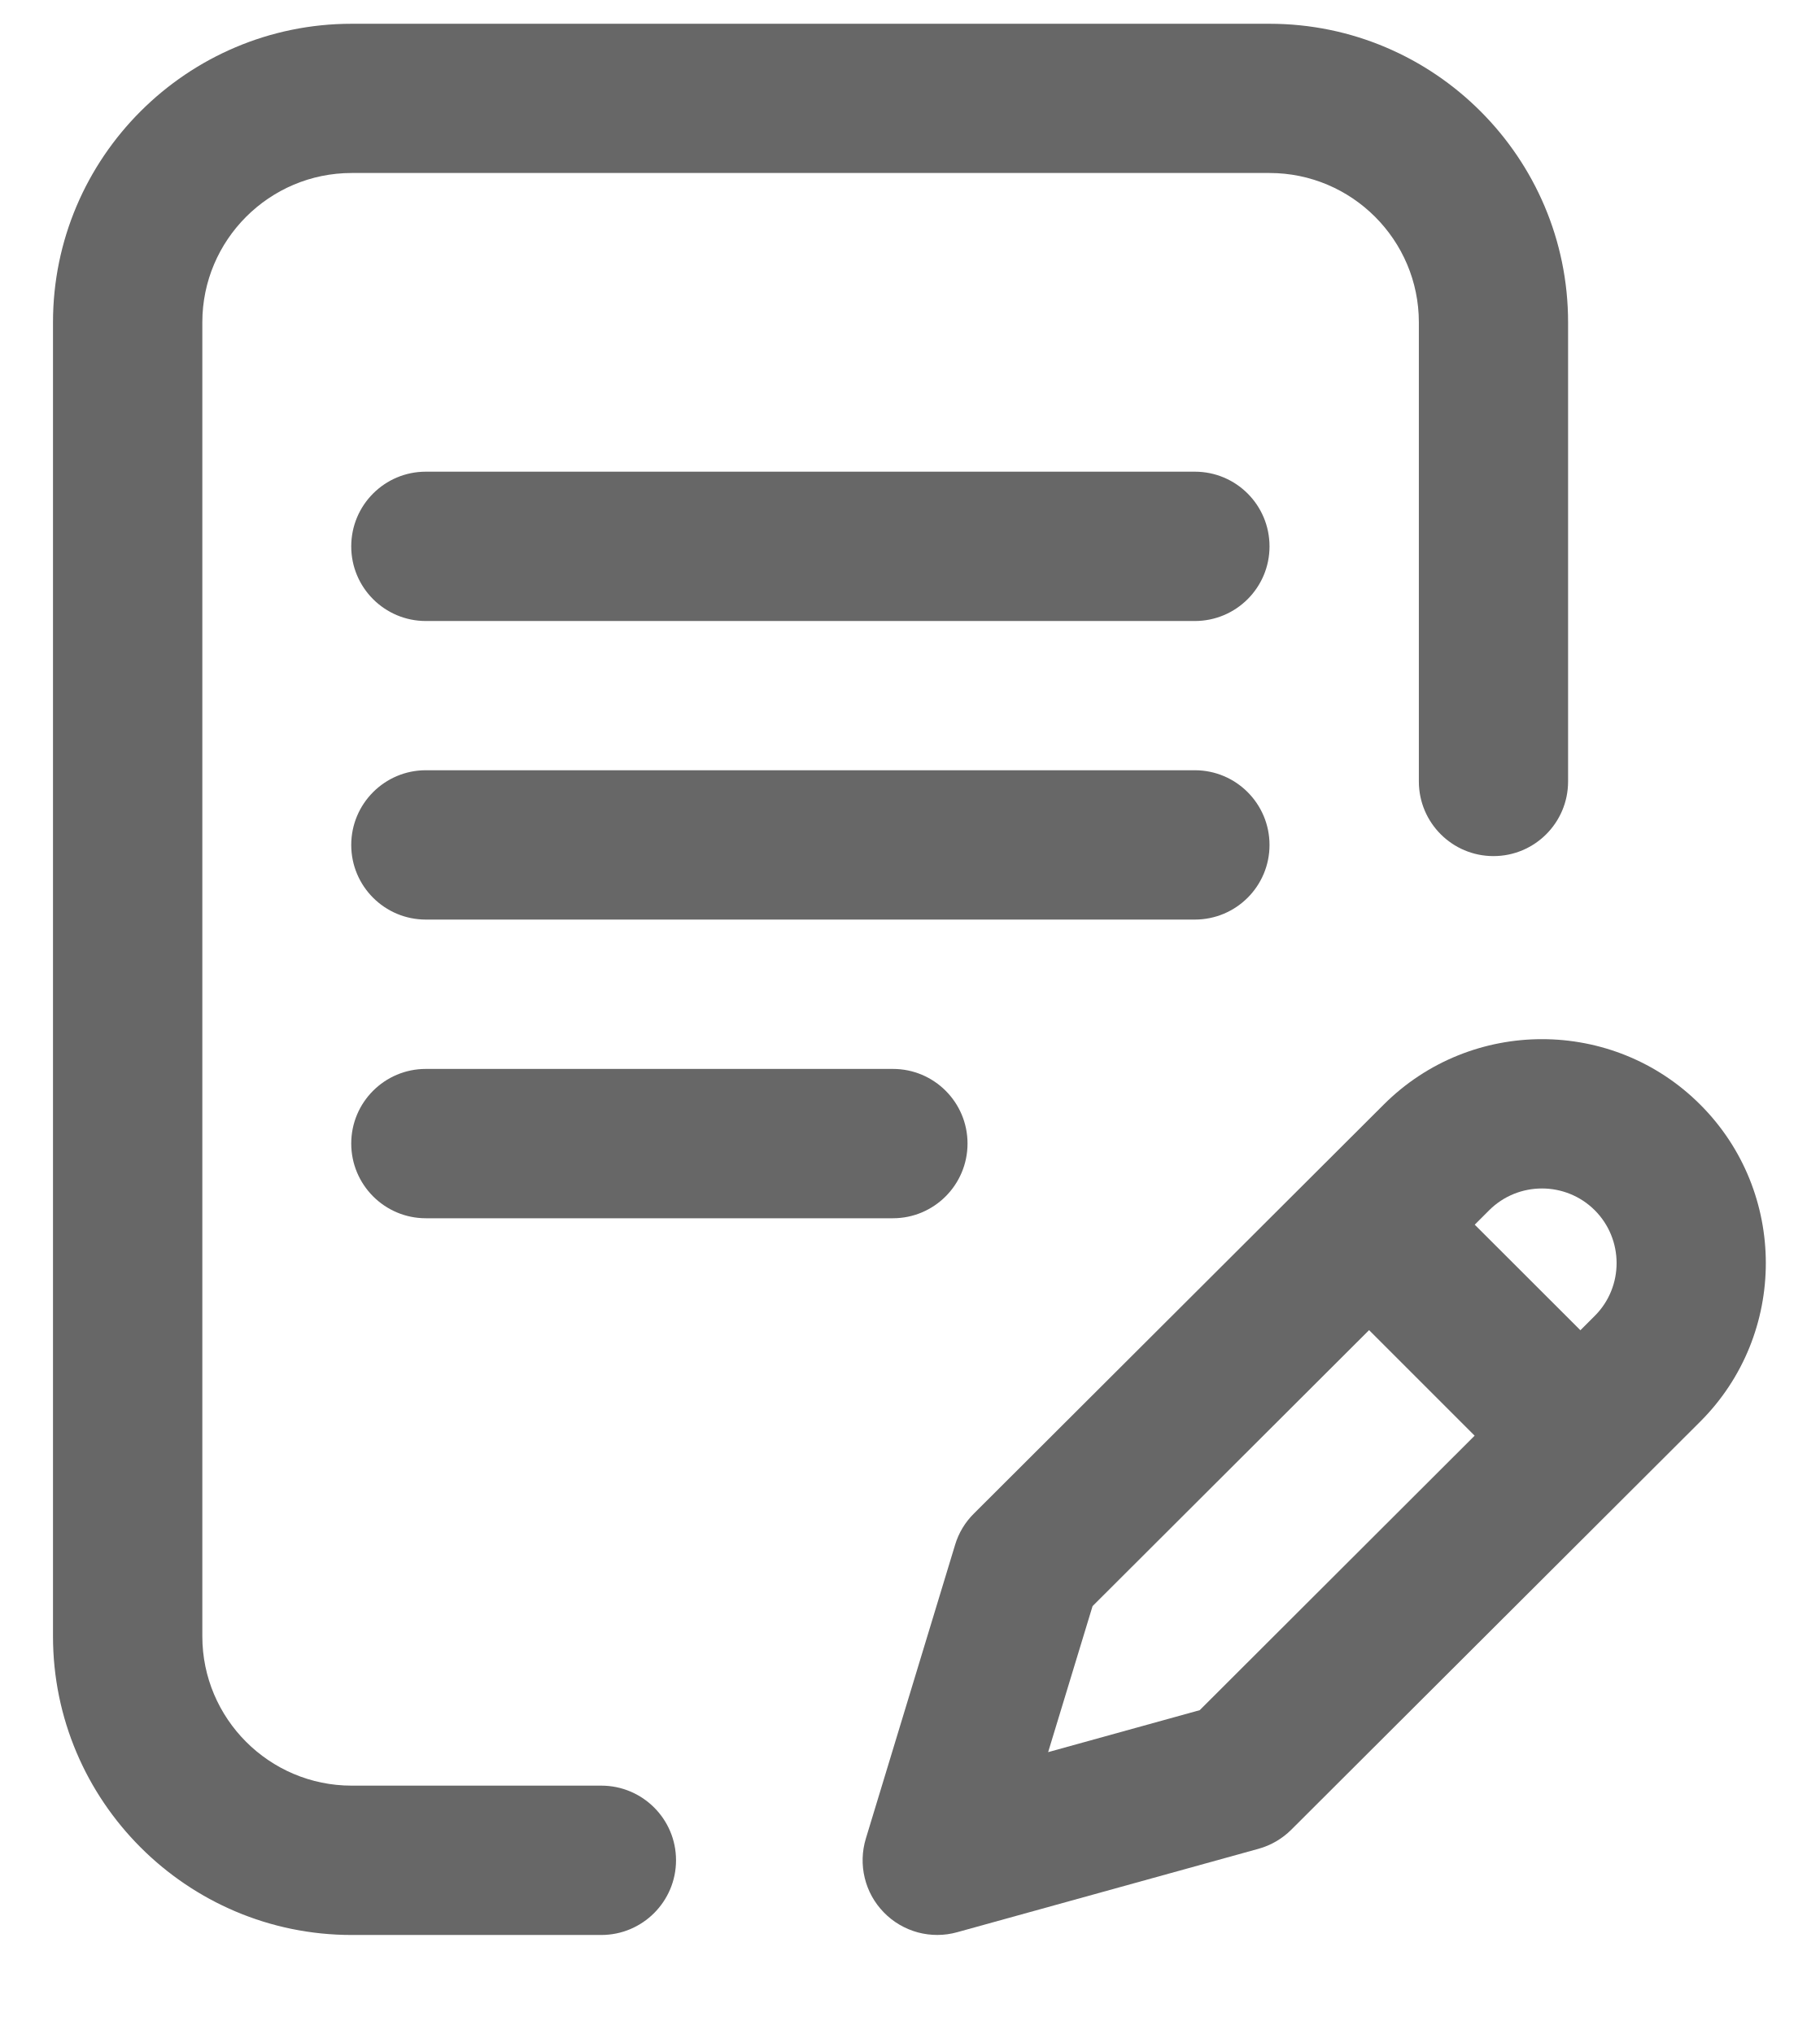
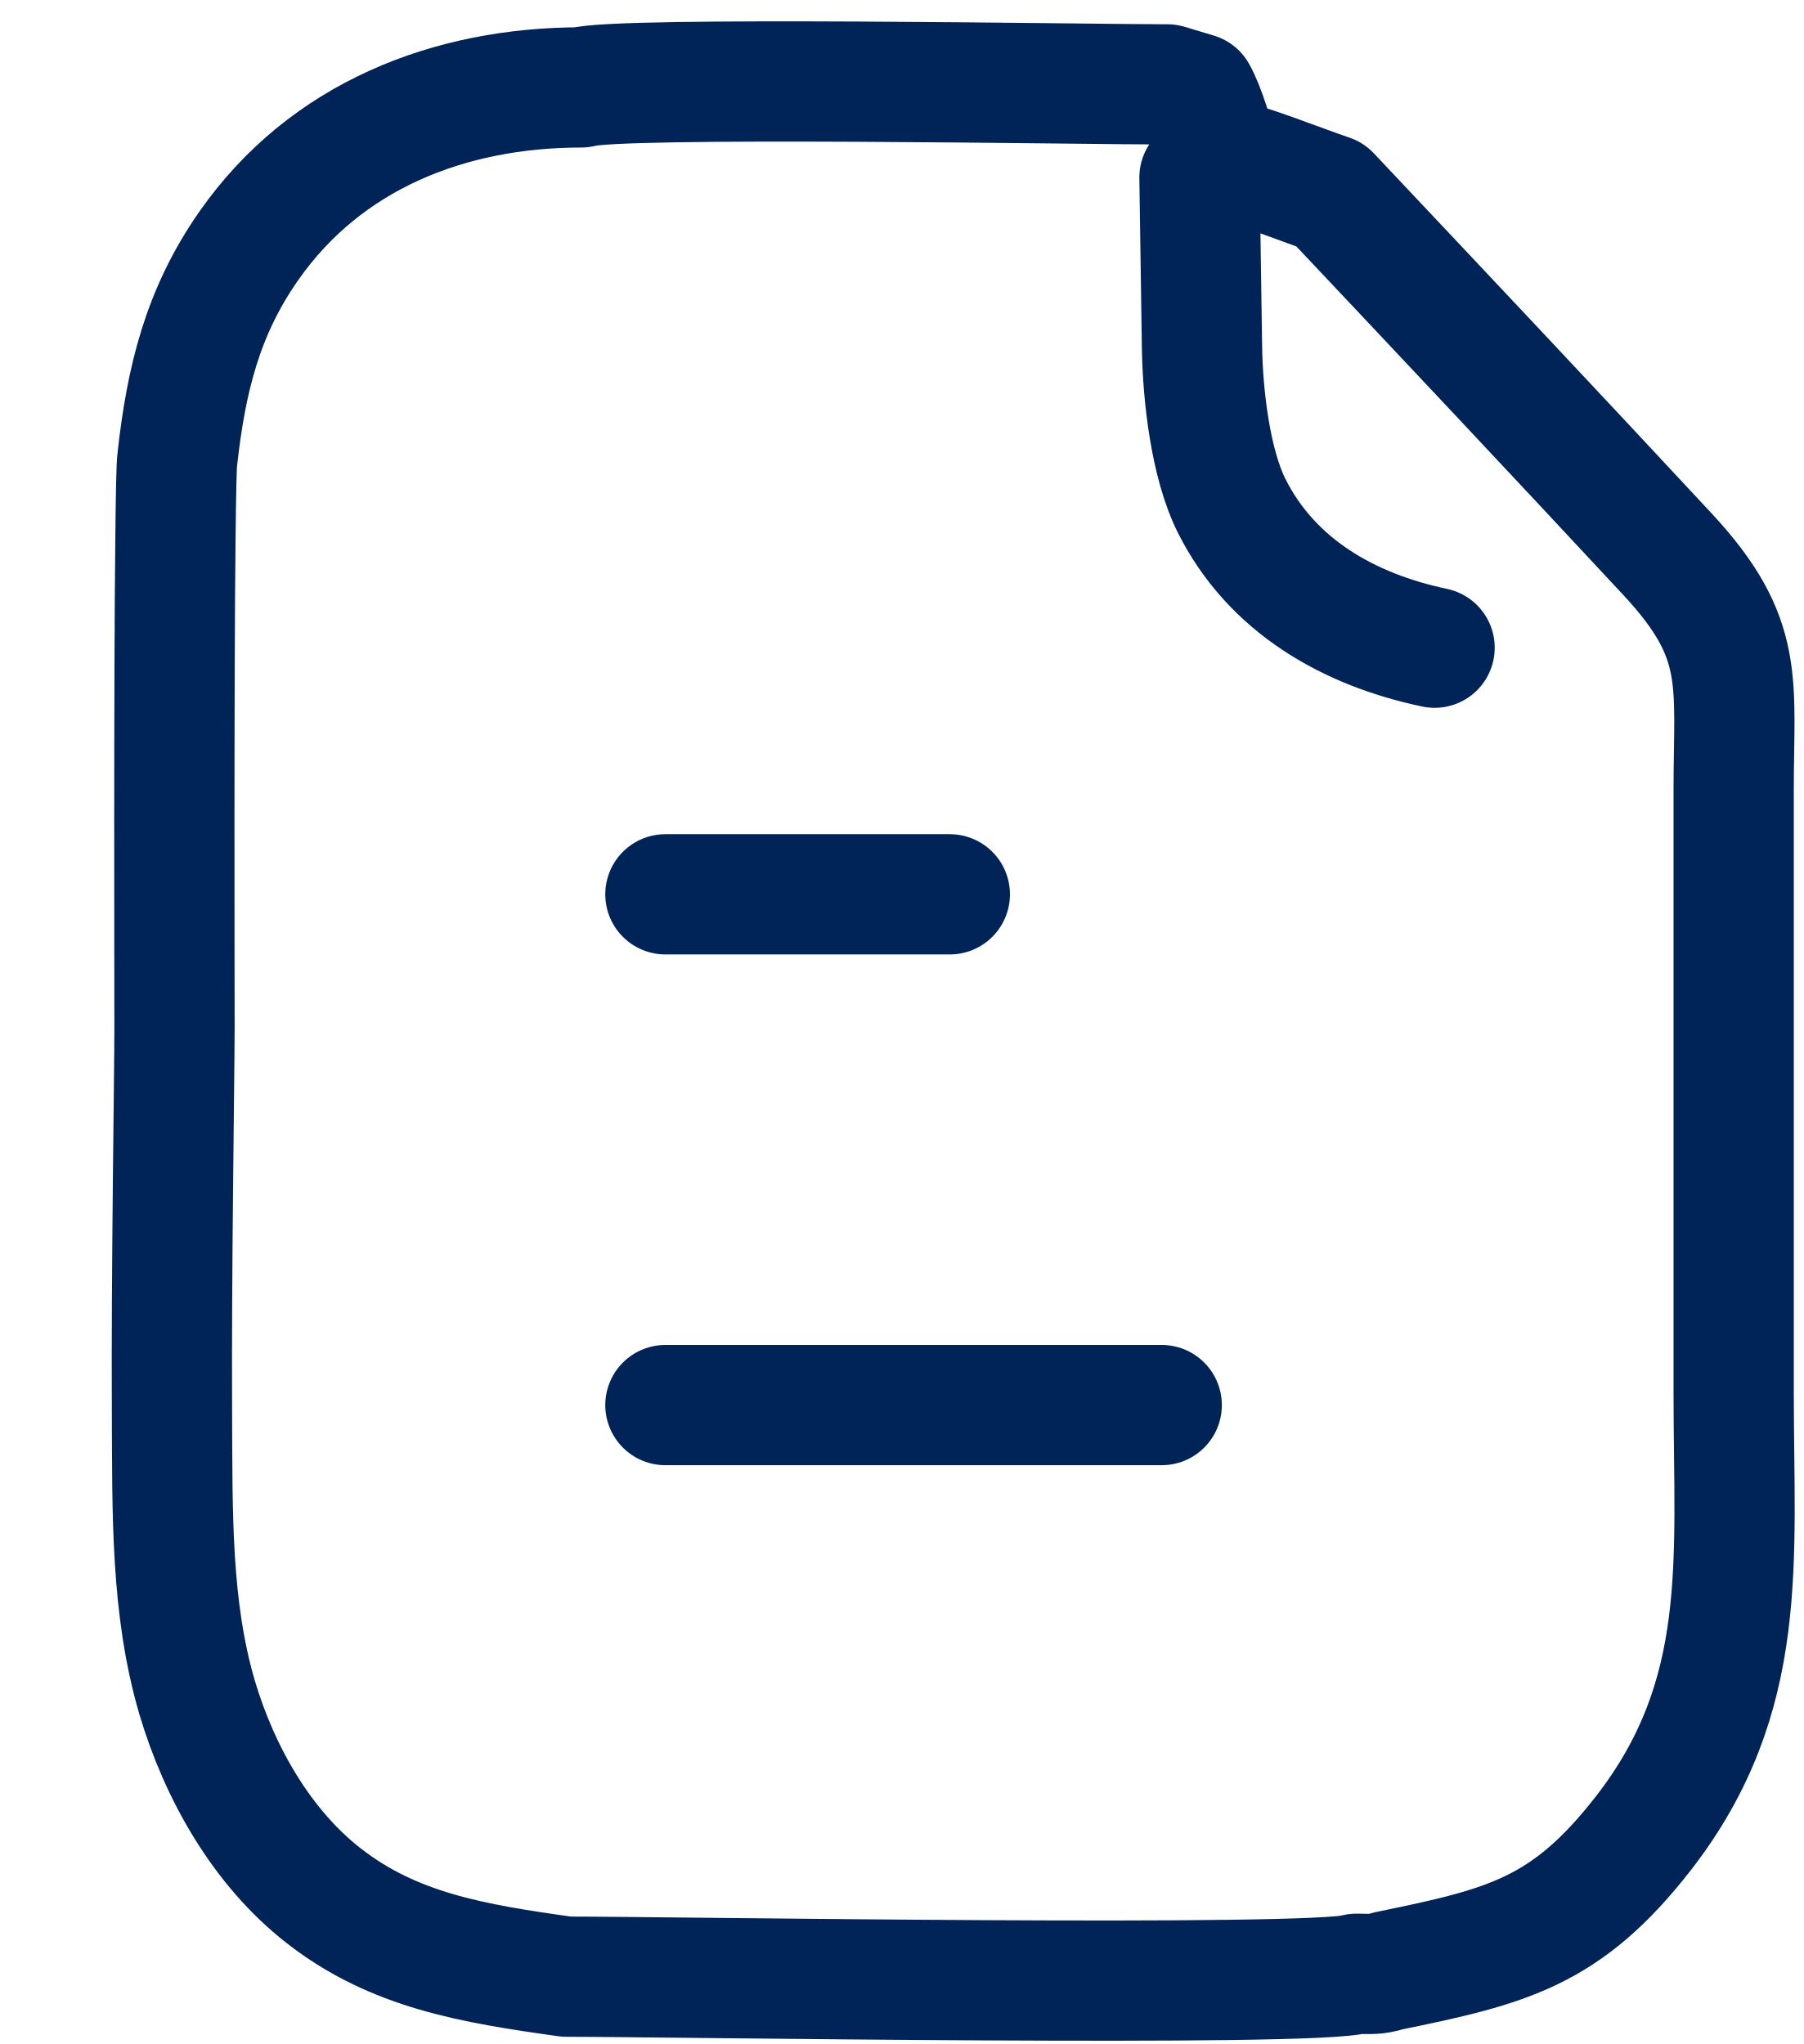
- <svg xmlns="http://www.w3.org/2000/svg" width="17" height="19" viewBox="0 0 17 19" fill="none">
-   <path d="M11.859 7.893C11.859 7.508 11.547 7.195 11.161 7.195H3.978C3.593 7.195 3.281 7.508 3.281 7.893C3.281 8.278 3.593 8.59 3.978 8.59H11.161C11.547 8.59 11.859 8.278 11.859 7.893ZM3.978 9.985C3.593 9.985 3.281 10.297 3.281 10.682C3.281 11.067 3.593 11.38 3.978 11.38H8.341C8.726 11.38 9.038 11.067 9.038 10.682C9.038 10.297 8.726 9.985 8.341 9.985H3.978Z" fill="#676767" />
-   <path d="M5.617 16.68H3.285C2.516 16.68 1.89 16.054 1.89 15.285V3.011C1.89 2.242 2.516 1.616 3.285 1.616H11.859C12.628 1.616 13.254 2.242 13.254 3.011V7.3C13.254 7.685 13.566 7.997 13.951 7.997C14.336 7.997 14.648 7.685 14.648 7.3V3.011C14.648 1.473 13.397 0.222 11.859 0.222H3.285C1.747 0.222 0.495 1.473 0.495 3.011V15.285C0.495 16.823 1.747 18.075 3.285 18.075H5.617C6.002 18.075 6.315 17.762 6.315 17.377C6.315 16.992 6.002 16.68 5.617 16.68Z" fill="#676767" />
-   <path d="M15.883 10.319C15.068 9.503 13.741 9.503 12.925 10.319L9.097 14.139C9.015 14.22 8.955 14.32 8.922 14.43L8.088 17.175C8.052 17.294 8.048 17.421 8.078 17.543C8.107 17.664 8.169 17.775 8.256 17.864C8.343 17.954 8.453 18.018 8.574 18.051C8.694 18.083 8.821 18.083 8.942 18.049L11.756 17.27C11.872 17.238 11.978 17.176 12.063 17.091L15.884 13.278C16.699 12.462 16.699 11.135 15.883 10.319ZM11.207 15.975L9.791 16.367L10.206 15.003L12.789 12.425L13.775 13.411L11.207 15.975ZM14.898 12.291L14.763 12.426L13.776 11.44L13.911 11.305C14.183 11.034 14.625 11.034 14.897 11.305C15.169 11.577 15.169 12.02 14.898 12.291ZM11.161 4.406H3.978C3.593 4.406 3.281 4.718 3.281 5.104C3.281 5.489 3.593 5.801 3.978 5.801H11.161C11.547 5.801 11.859 5.489 11.859 5.104C11.859 4.718 11.547 4.406 11.161 4.406Z" fill="#676767" />
+ <svg xmlns="http://www.w3.org/2000/svg" width="15" height="17" viewBox="0 0 15 17" fill="none">
+   <path d="M10.118 1.305C10.364 1.352 10.803 1.531 11.06 1.618C12.004 2.619 12.936 3.609 13.87 4.614C14.519 5.314 14.416 5.67 14.416 6.569V11.587C14.416 12.983 14.552 14.104 13.667 15.245C13.025 16.071 12.534 16.189 11.543 16.392C11.436 16.426 11.395 16.416 11.278 16.416C10.934 16.528 5.555 16.44 4.711 16.44C3.927 16.331 3.274 16.221 2.693 15.768C2.175 15.365 1.824 14.741 1.639 14.118C1.42 13.371 1.434 12.592 1.43 11.739C1.424 10.59 1.451 8.936 1.451 8.546C1.451 8.156 1.445 5.672 1.459 4.466C1.463 4.109 1.467 3.863 1.475 3.814C1.548 3.161 1.682 2.598 2.068 2.046C2.709 1.127 3.742 0.727 4.833 0.727C5.117 0.633 9.059 0.702 9.708 0.702L9.95 0.775C10.015 0.889 10.108 1.169 10.118 1.307C10.068 1.388 10.045 1.405 9.974 1.476L9.995 2.889C10.001 3.288 10.066 3.855 10.24 4.204C10.575 4.874 11.217 5.237 11.929 5.387" stroke="#002358" stroke-linecap="round" stroke-linejoin="round" />
+   <path d="M7.898 7.438H5.533" stroke="#002358" stroke-linecap="round" stroke-linejoin="round" />
+   <path d="M9.66 11.686H5.533" stroke="#002358" stroke-linecap="round" stroke-linejoin="round" />
</svg>
